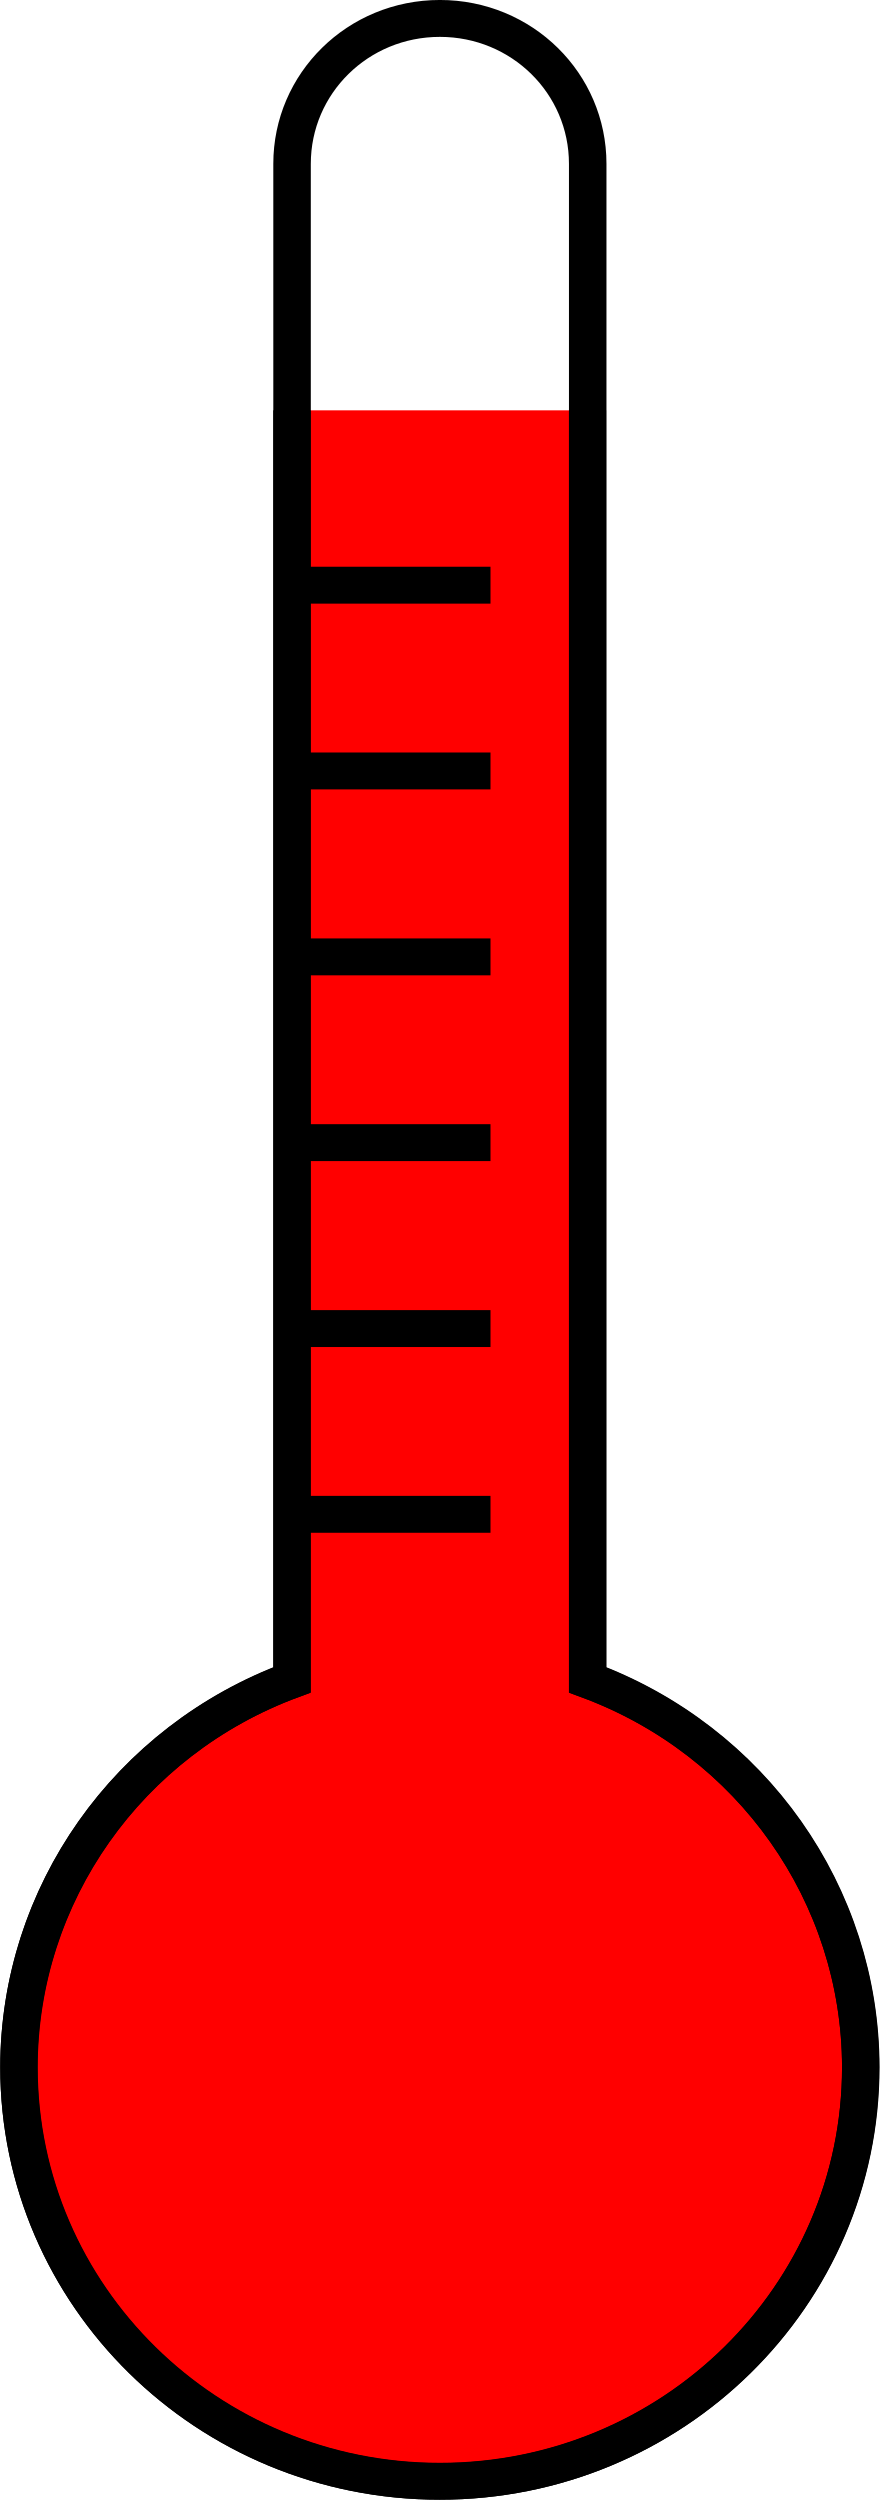
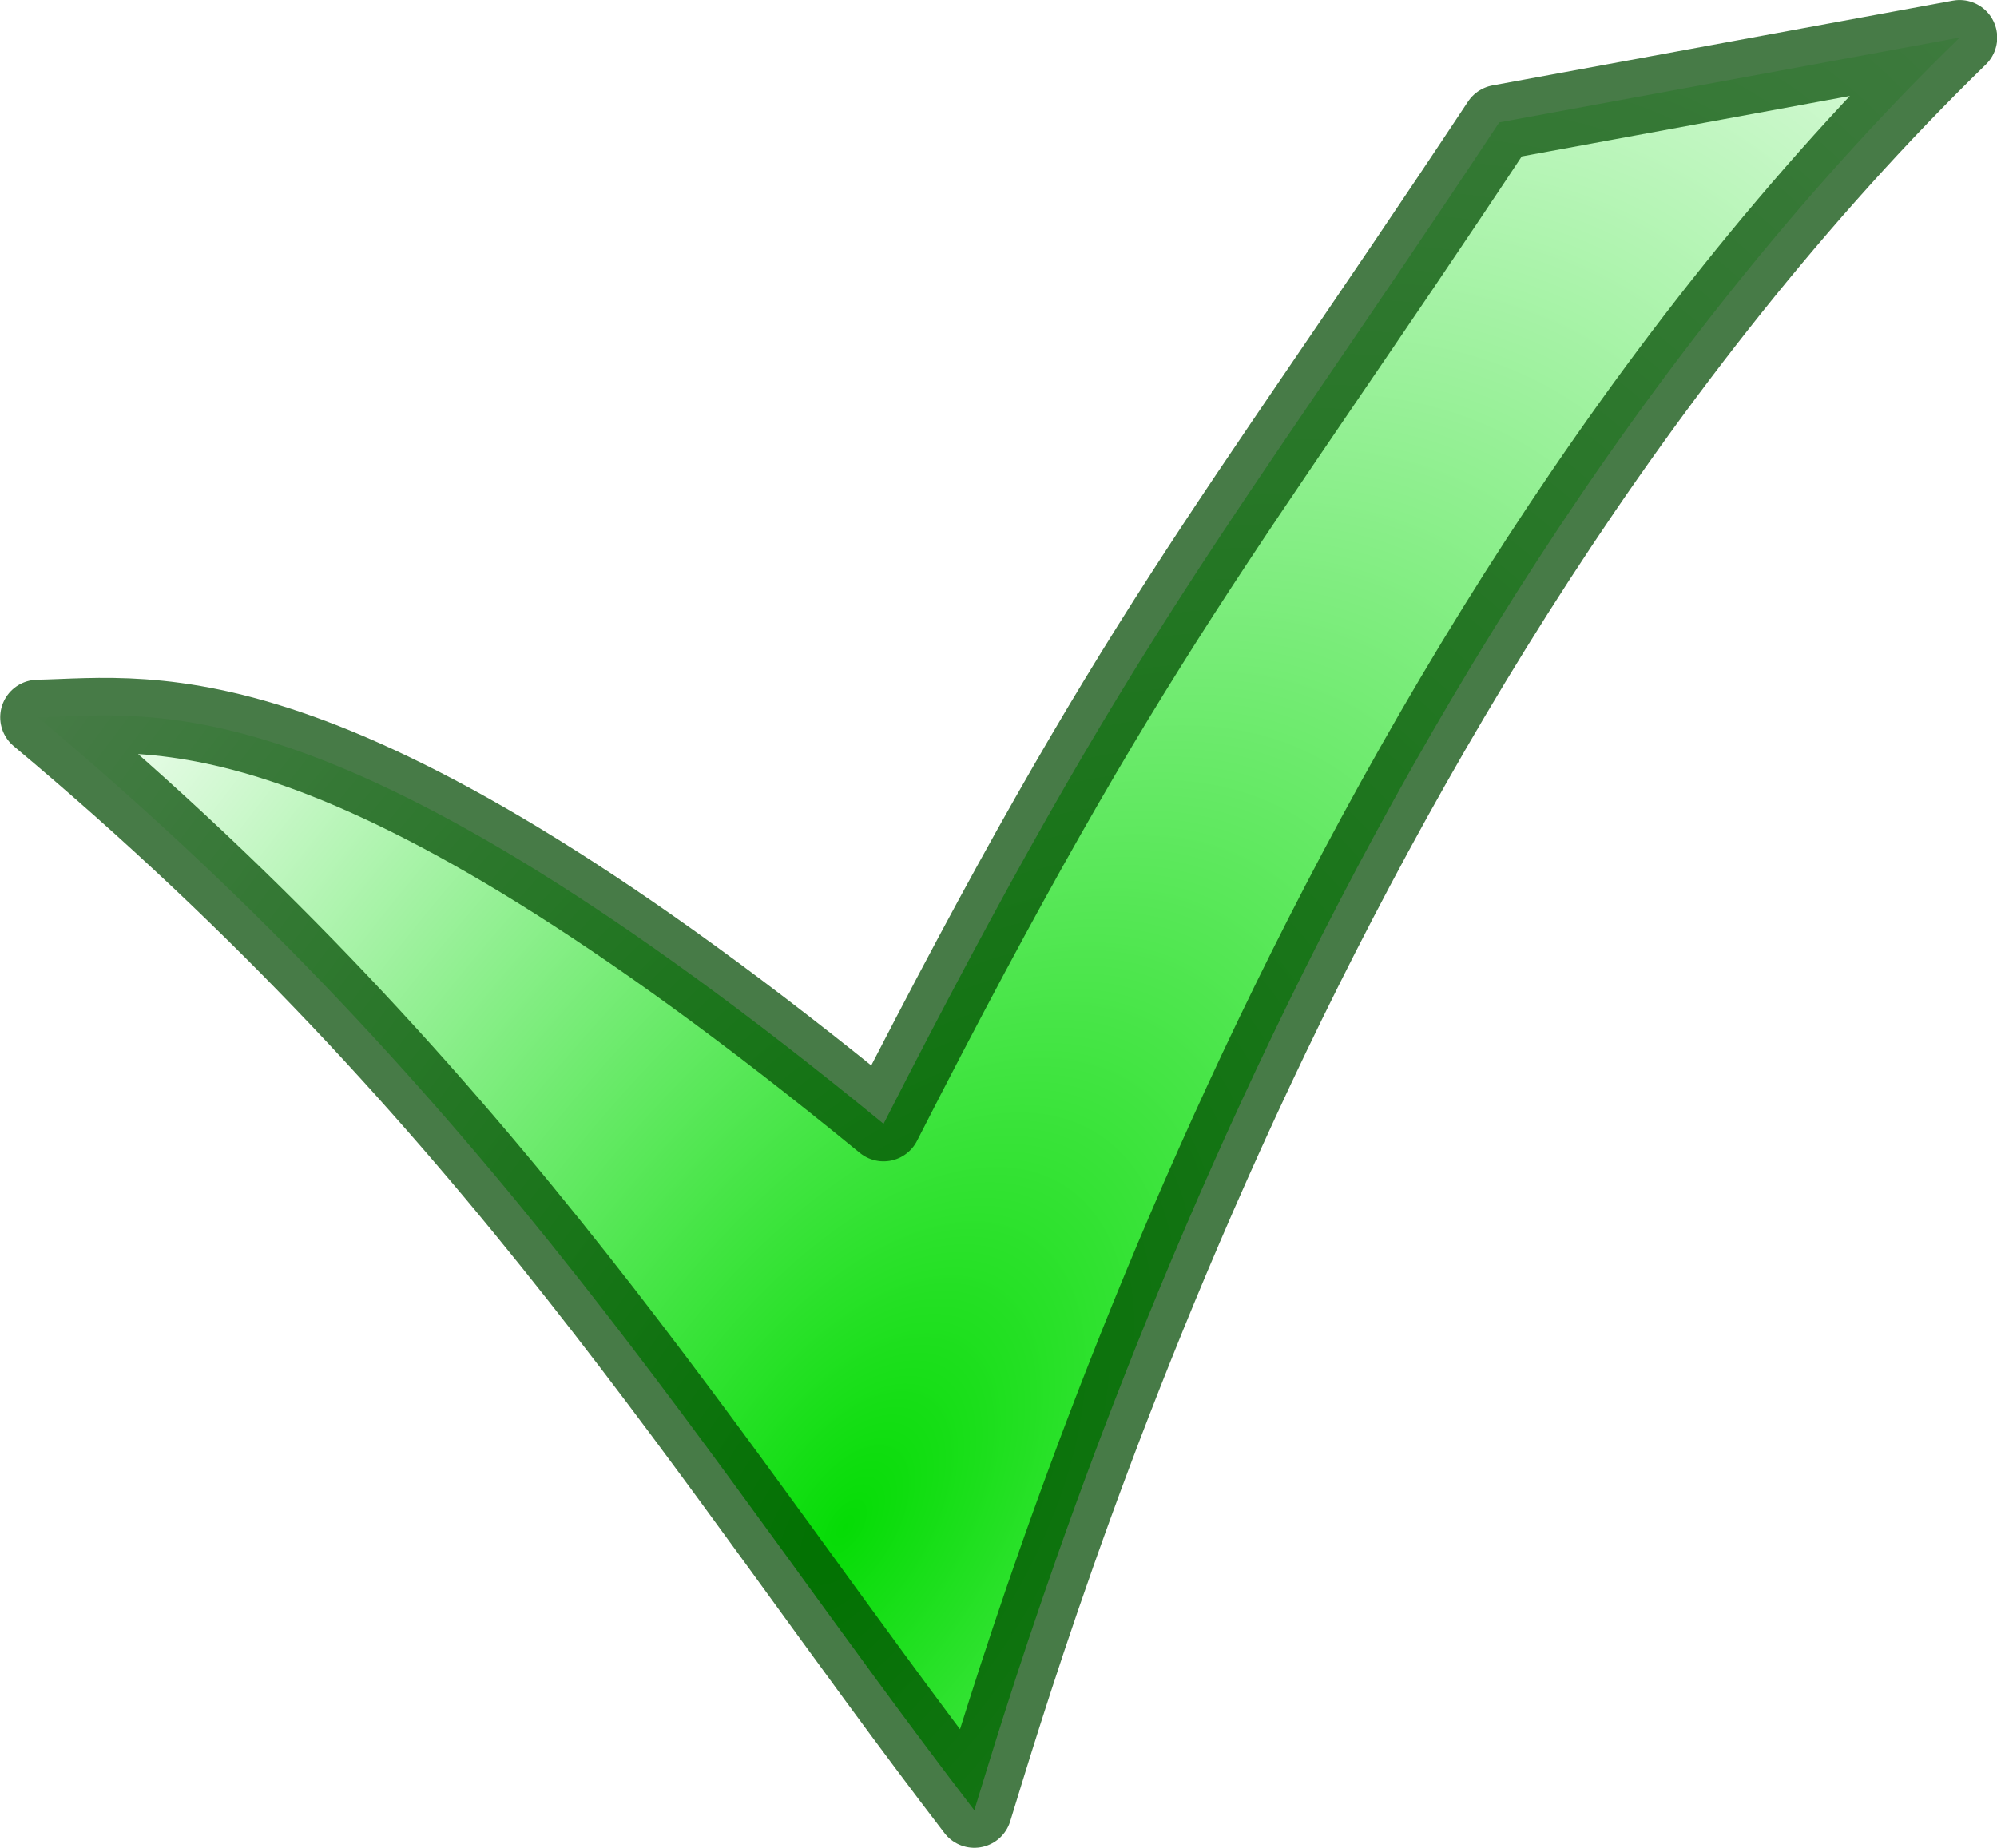
- <svg xmlns="http://www.w3.org/2000/svg" width="23.299mm" height="66.221mm" viewBox="0 0 82.556 234.642" id="svg13100" version="1.1">
-   <defs id="defs13102" />
-   <g id="layer1" transform="translate(-380.8627,-361.47)">
-     <g id="g152895" transform="matrix(17.08709,0,0,16.81241,-2648.196,-11703.673)">
-       <path style="color:#000000;clip-rule:nonzero;display:inline;overflow:visible;visibility:visible;opacity:1;isolation:auto;mix-blend-mode:normal;color-interpolation:sRGB;color-interpolation-filters:linearRGB;solid-color:#000000;solid-opacity:1;fill:#ff0000;fill-opacity:1;fill-rule:nonzero;stroke:#000000;stroke-width:0.204;stroke-linecap:butt;stroke-linejoin:miter;stroke-miterlimit:4;stroke-dasharray:none;stroke-dashoffset:0;stroke-opacity:1;marker:none;color-rendering:auto;image-rendering:auto;shape-rendering:auto;text-rendering:auto;enable-background:accumulate" d="m 178.875,719.924 0,7.088 c -0.901,0.338 -1.499,1.199 -1.5,2.162 0,1.277 1.035,2.312 2.312,2.312 1.277,0 2.312,-1.035 2.312,-2.312 -0.001,-0.963 -0.599,-1.824 -1.5,-2.162 l 0,-7.088" id="path152881" />
-       <path id="path152876" d="m 179.688,717.736 c -0.45,0 -0.812,0.362 -0.812,0.812 l 0,8.463 a 2.312,2.312 0 0 0 -1.5,2.162 2.312,2.312 0 0 0 2.312,2.312 2.312,2.312 0 0 0 2.312,-2.312 2.312,2.312 0 0 0 -1.5,-2.162 l 0,-8.463 c 0,-0.45 -0.362,-0.812 -0.812,-0.812 z" style="color:#000000;clip-rule:nonzero;display:inline;overflow:visible;visibility:visible;opacity:1;isolation:auto;mix-blend-mode:normal;color-interpolation:sRGB;color-interpolation-filters:linearRGB;solid-color:#000000;solid-opacity:1;fill:none;fill-opacity:1;fill-rule:nonzero;stroke:#000000;stroke-width:0.206;stroke-linecap:butt;stroke-linejoin:miter;stroke-miterlimit:4;stroke-dasharray:none;stroke-dashoffset:0;stroke-opacity:1;marker:none;color-rendering:auto;image-rendering:auto;shape-rendering:auto;text-rendering:auto;enable-background:accumulate" />
-       <path style="color:#000000;clip-rule:nonzero;display:inline;overflow:visible;visibility:visible;opacity:1;isolation:auto;mix-blend-mode:normal;color-interpolation:sRGB;color-interpolation-filters:linearRGB;solid-color:#000000;solid-opacity:1;fill:none;fill-opacity:1;fill-rule:nonzero;stroke:#000000;stroke-width:0.206;stroke-linecap:butt;stroke-linejoin:miter;stroke-miterlimit:4;stroke-dasharray:none;stroke-dashoffset:0;stroke-opacity:1;marker:none;color-rendering:auto;image-rendering:auto;shape-rendering:auto;text-rendering:auto;enable-background:accumulate" d="m 178.875,720.9 1.091,0" id="path152883" />
-       <path id="path152885" d="m 178.875,722.975 1.091,0" style="color:#000000;clip-rule:nonzero;display:inline;overflow:visible;visibility:visible;opacity:1;isolation:auto;mix-blend-mode:normal;color-interpolation:sRGB;color-interpolation-filters:linearRGB;solid-color:#000000;solid-opacity:1;fill:none;fill-opacity:1;fill-rule:nonzero;stroke:#000000;stroke-width:0.206;stroke-linecap:butt;stroke-linejoin:miter;stroke-miterlimit:4;stroke-dasharray:none;stroke-dashoffset:0;stroke-opacity:1;marker:none;color-rendering:auto;image-rendering:auto;shape-rendering:auto;text-rendering:auto;enable-background:accumulate" />
-       <path style="color:#000000;clip-rule:nonzero;display:inline;overflow:visible;visibility:visible;opacity:1;isolation:auto;mix-blend-mode:normal;color-interpolation:sRGB;color-interpolation-filters:linearRGB;solid-color:#000000;solid-opacity:1;fill:none;fill-opacity:1;fill-rule:nonzero;stroke:#000000;stroke-width:0.206;stroke-linecap:butt;stroke-linejoin:miter;stroke-miterlimit:4;stroke-dasharray:none;stroke-dashoffset:0;stroke-opacity:1;marker:none;color-rendering:auto;image-rendering:auto;shape-rendering:auto;text-rendering:auto;enable-background:accumulate" d="m 178.875,725.05 1.091,0" id="path152887" />
-       <path style="color:#000000;clip-rule:nonzero;display:inline;overflow:visible;visibility:visible;opacity:1;isolation:auto;mix-blend-mode:normal;color-interpolation:sRGB;color-interpolation-filters:linearRGB;solid-color:#000000;solid-opacity:1;fill:none;fill-opacity:1;fill-rule:nonzero;stroke:#000000;stroke-width:0.206;stroke-linecap:butt;stroke-linejoin:miter;stroke-miterlimit:4;stroke-dasharray:none;stroke-dashoffset:0;stroke-opacity:1;marker:none;color-rendering:auto;image-rendering:auto;shape-rendering:auto;text-rendering:auto;enable-background:accumulate" d="m 178.875,721.937 1.091,0" id="path152889" />
-       <path style="color:#000000;clip-rule:nonzero;display:inline;overflow:visible;visibility:visible;opacity:1;isolation:auto;mix-blend-mode:normal;color-interpolation:sRGB;color-interpolation-filters:linearRGB;solid-color:#000000;solid-opacity:1;fill:none;fill-opacity:1;fill-rule:nonzero;stroke:#000000;stroke-width:0.206;stroke-linecap:butt;stroke-linejoin:miter;stroke-miterlimit:4;stroke-dasharray:none;stroke-dashoffset:0;stroke-opacity:1;marker:none;color-rendering:auto;image-rendering:auto;shape-rendering:auto;text-rendering:auto;enable-background:accumulate" d="m 178.875,724.012 1.091,0" id="path152891" />
-       <path id="path152893" d="m 178.875,726.087 1.091,0" style="color:#000000;clip-rule:nonzero;display:inline;overflow:visible;visibility:visible;opacity:1;isolation:auto;mix-blend-mode:normal;color-interpolation:sRGB;color-interpolation-filters:linearRGB;solid-color:#000000;solid-opacity:1;fill:none;fill-opacity:1;fill-rule:nonzero;stroke:#000000;stroke-width:0.206;stroke-linecap:butt;stroke-linejoin:miter;stroke-miterlimit:4;stroke-dasharray:none;stroke-dashoffset:0;stroke-opacity:1;marker:none;color-rendering:auto;image-rendering:auto;shape-rendering:auto;text-rendering:auto;enable-background:accumulate" />
-     </g>
+ <svg xmlns="http://www.w3.org/2000/svg" height="8.507mm" width="9.192mm" version="1.1" viewBox="0 0 32.569 30.142">
+   <defs>
+     <radialGradient id="a" gradientUnits="userSpaceOnUse" cy="364.23" cx="47.078" gradientTransform="matrix(1.2428 -1.8254 .91217 .71579 -21.829 278.85)" r="16.1">
+       <stop stop-color="#05dc05" offset="0" />
+       <stop stop-color="#fff" offset="1" />
+     </radialGradient>
+   </defs>
+   <g transform="translate(-355.14 -428.72)">
+     <path stroke-linejoin="round" d="m371.03 458.25c-4.344-5.656-7.823-11.595-15.274-17.829 1.932-0.041 4.881-0.676 13.794 6.631 4.127-8.092 5.504-9.48 10.042-16.336l7.508-1.383c-10.62 10.344-15.25 26.27-16.07 28.917z" stroke-opacity=".721" fill-rule="evenodd" stroke="#004800" stroke-width="1.225" fill="url(#a)" />
  </g>
</svg>
